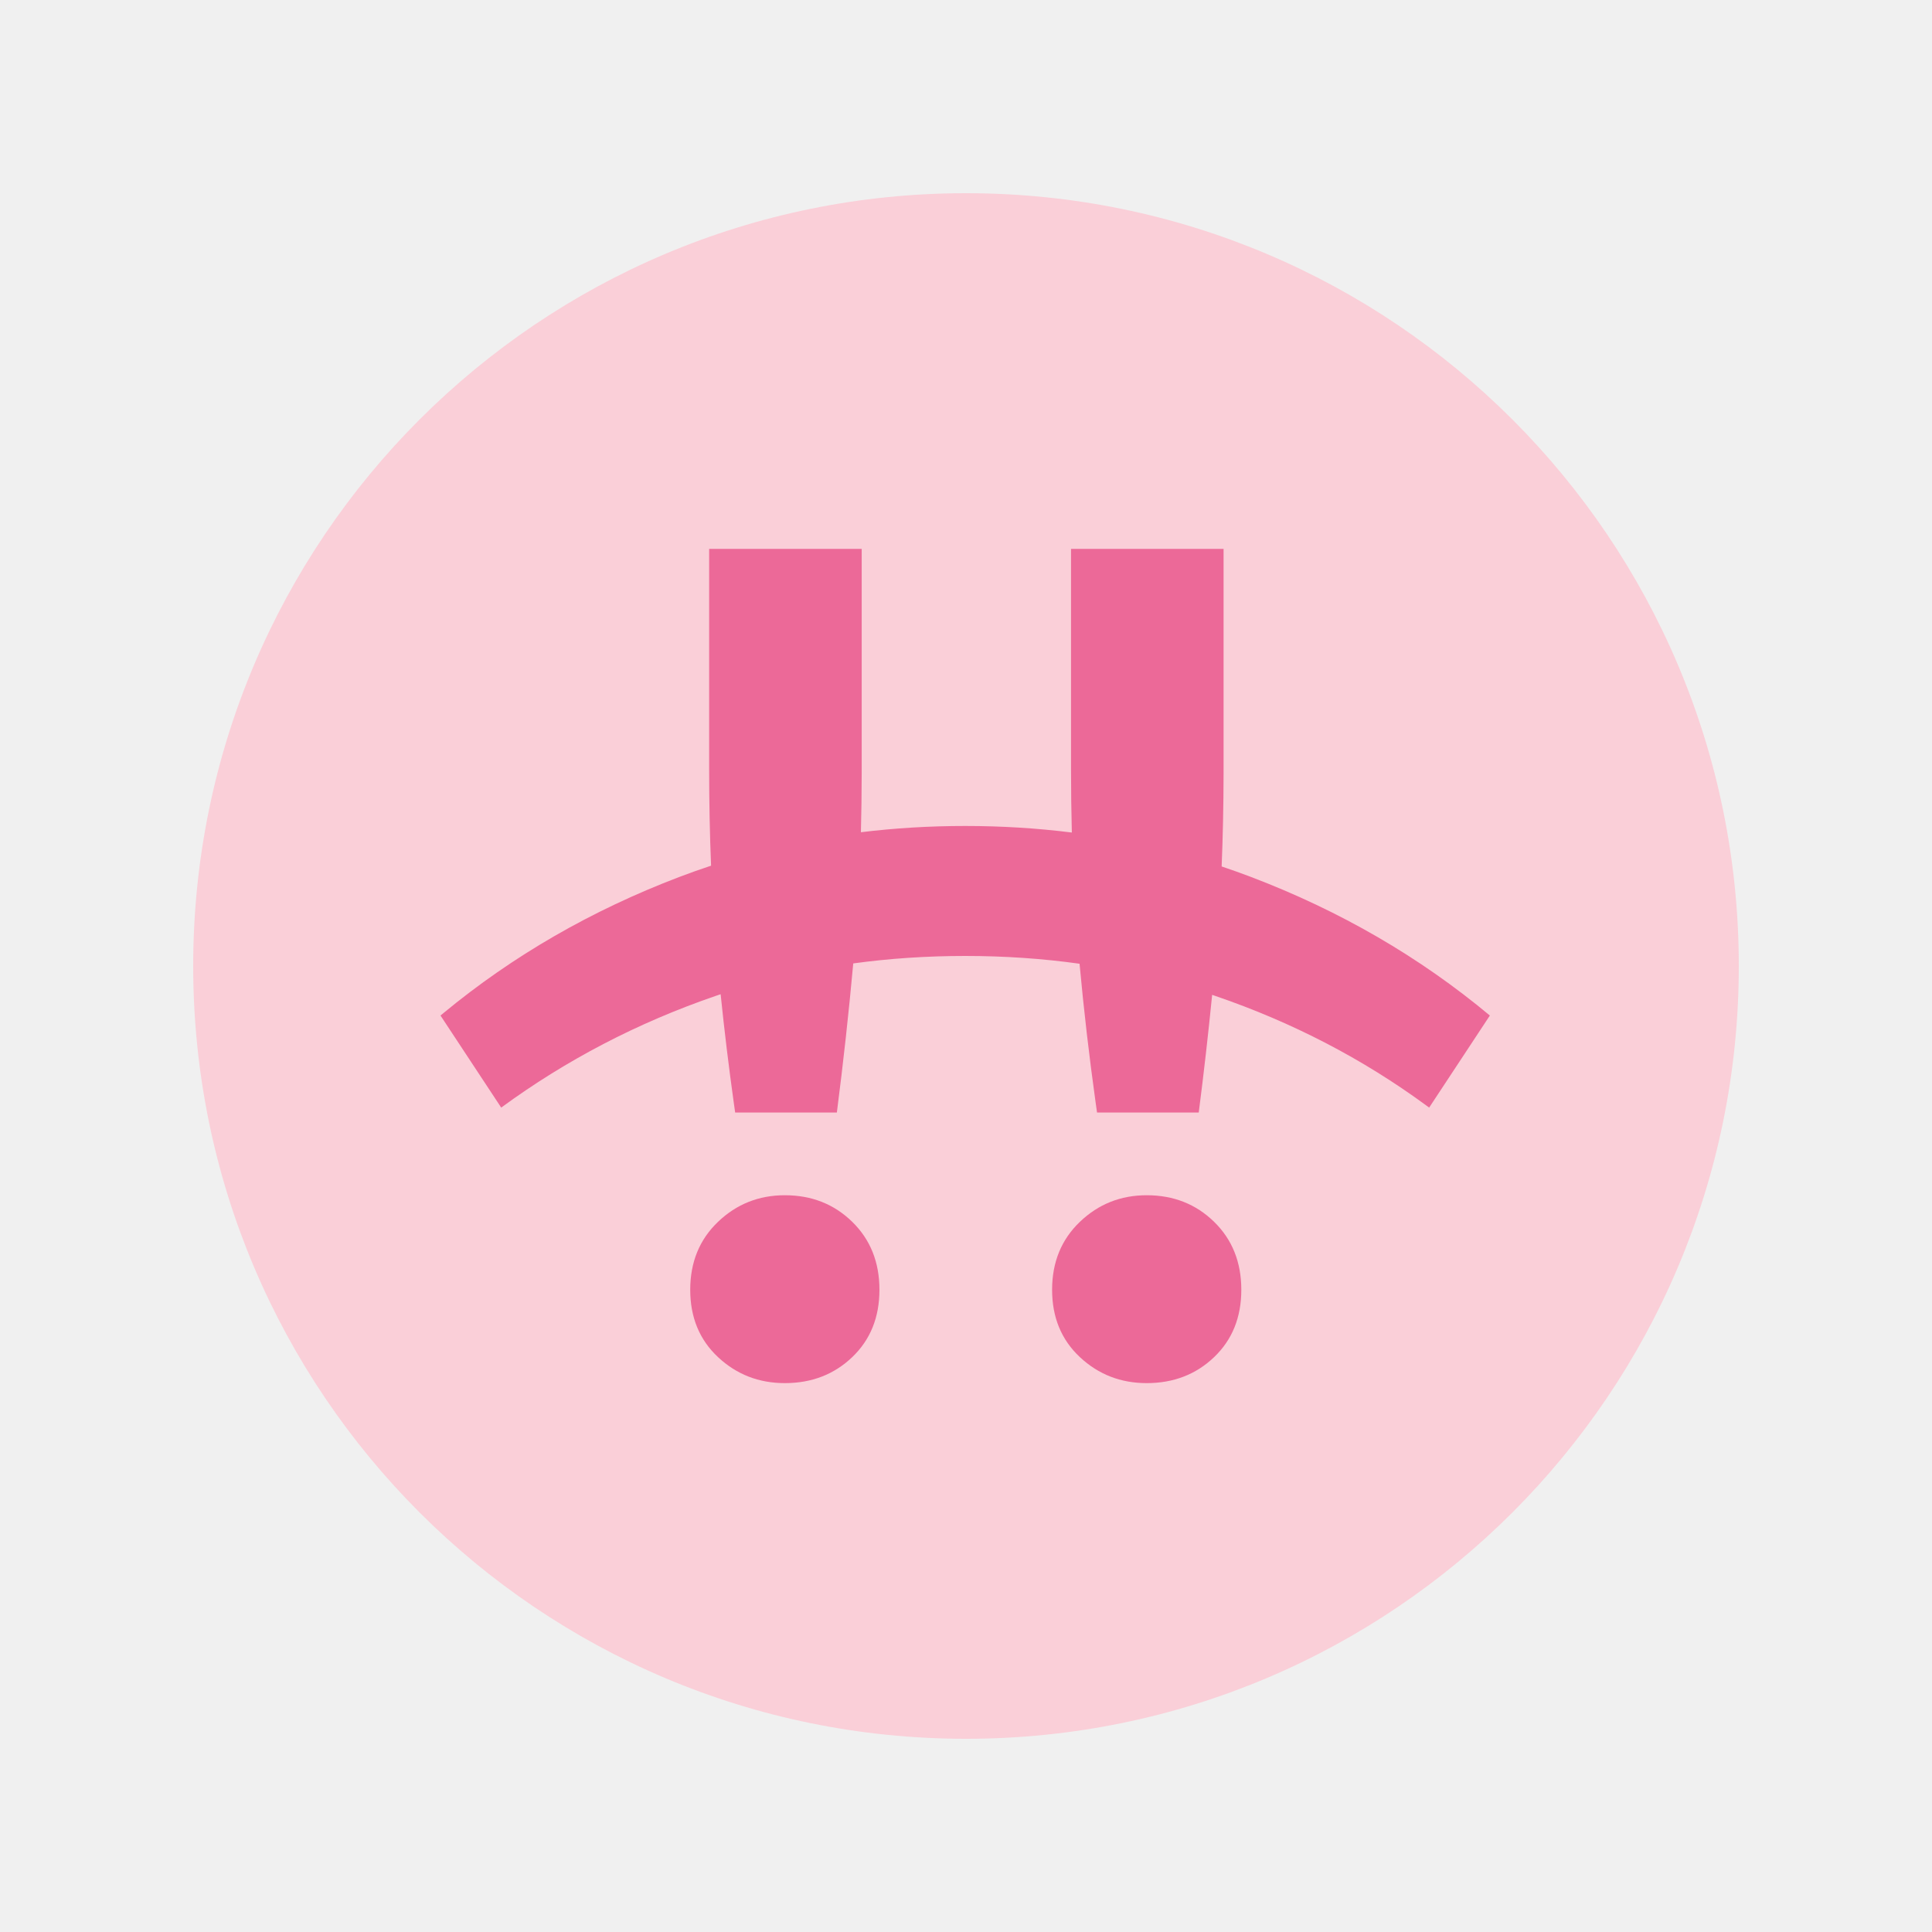
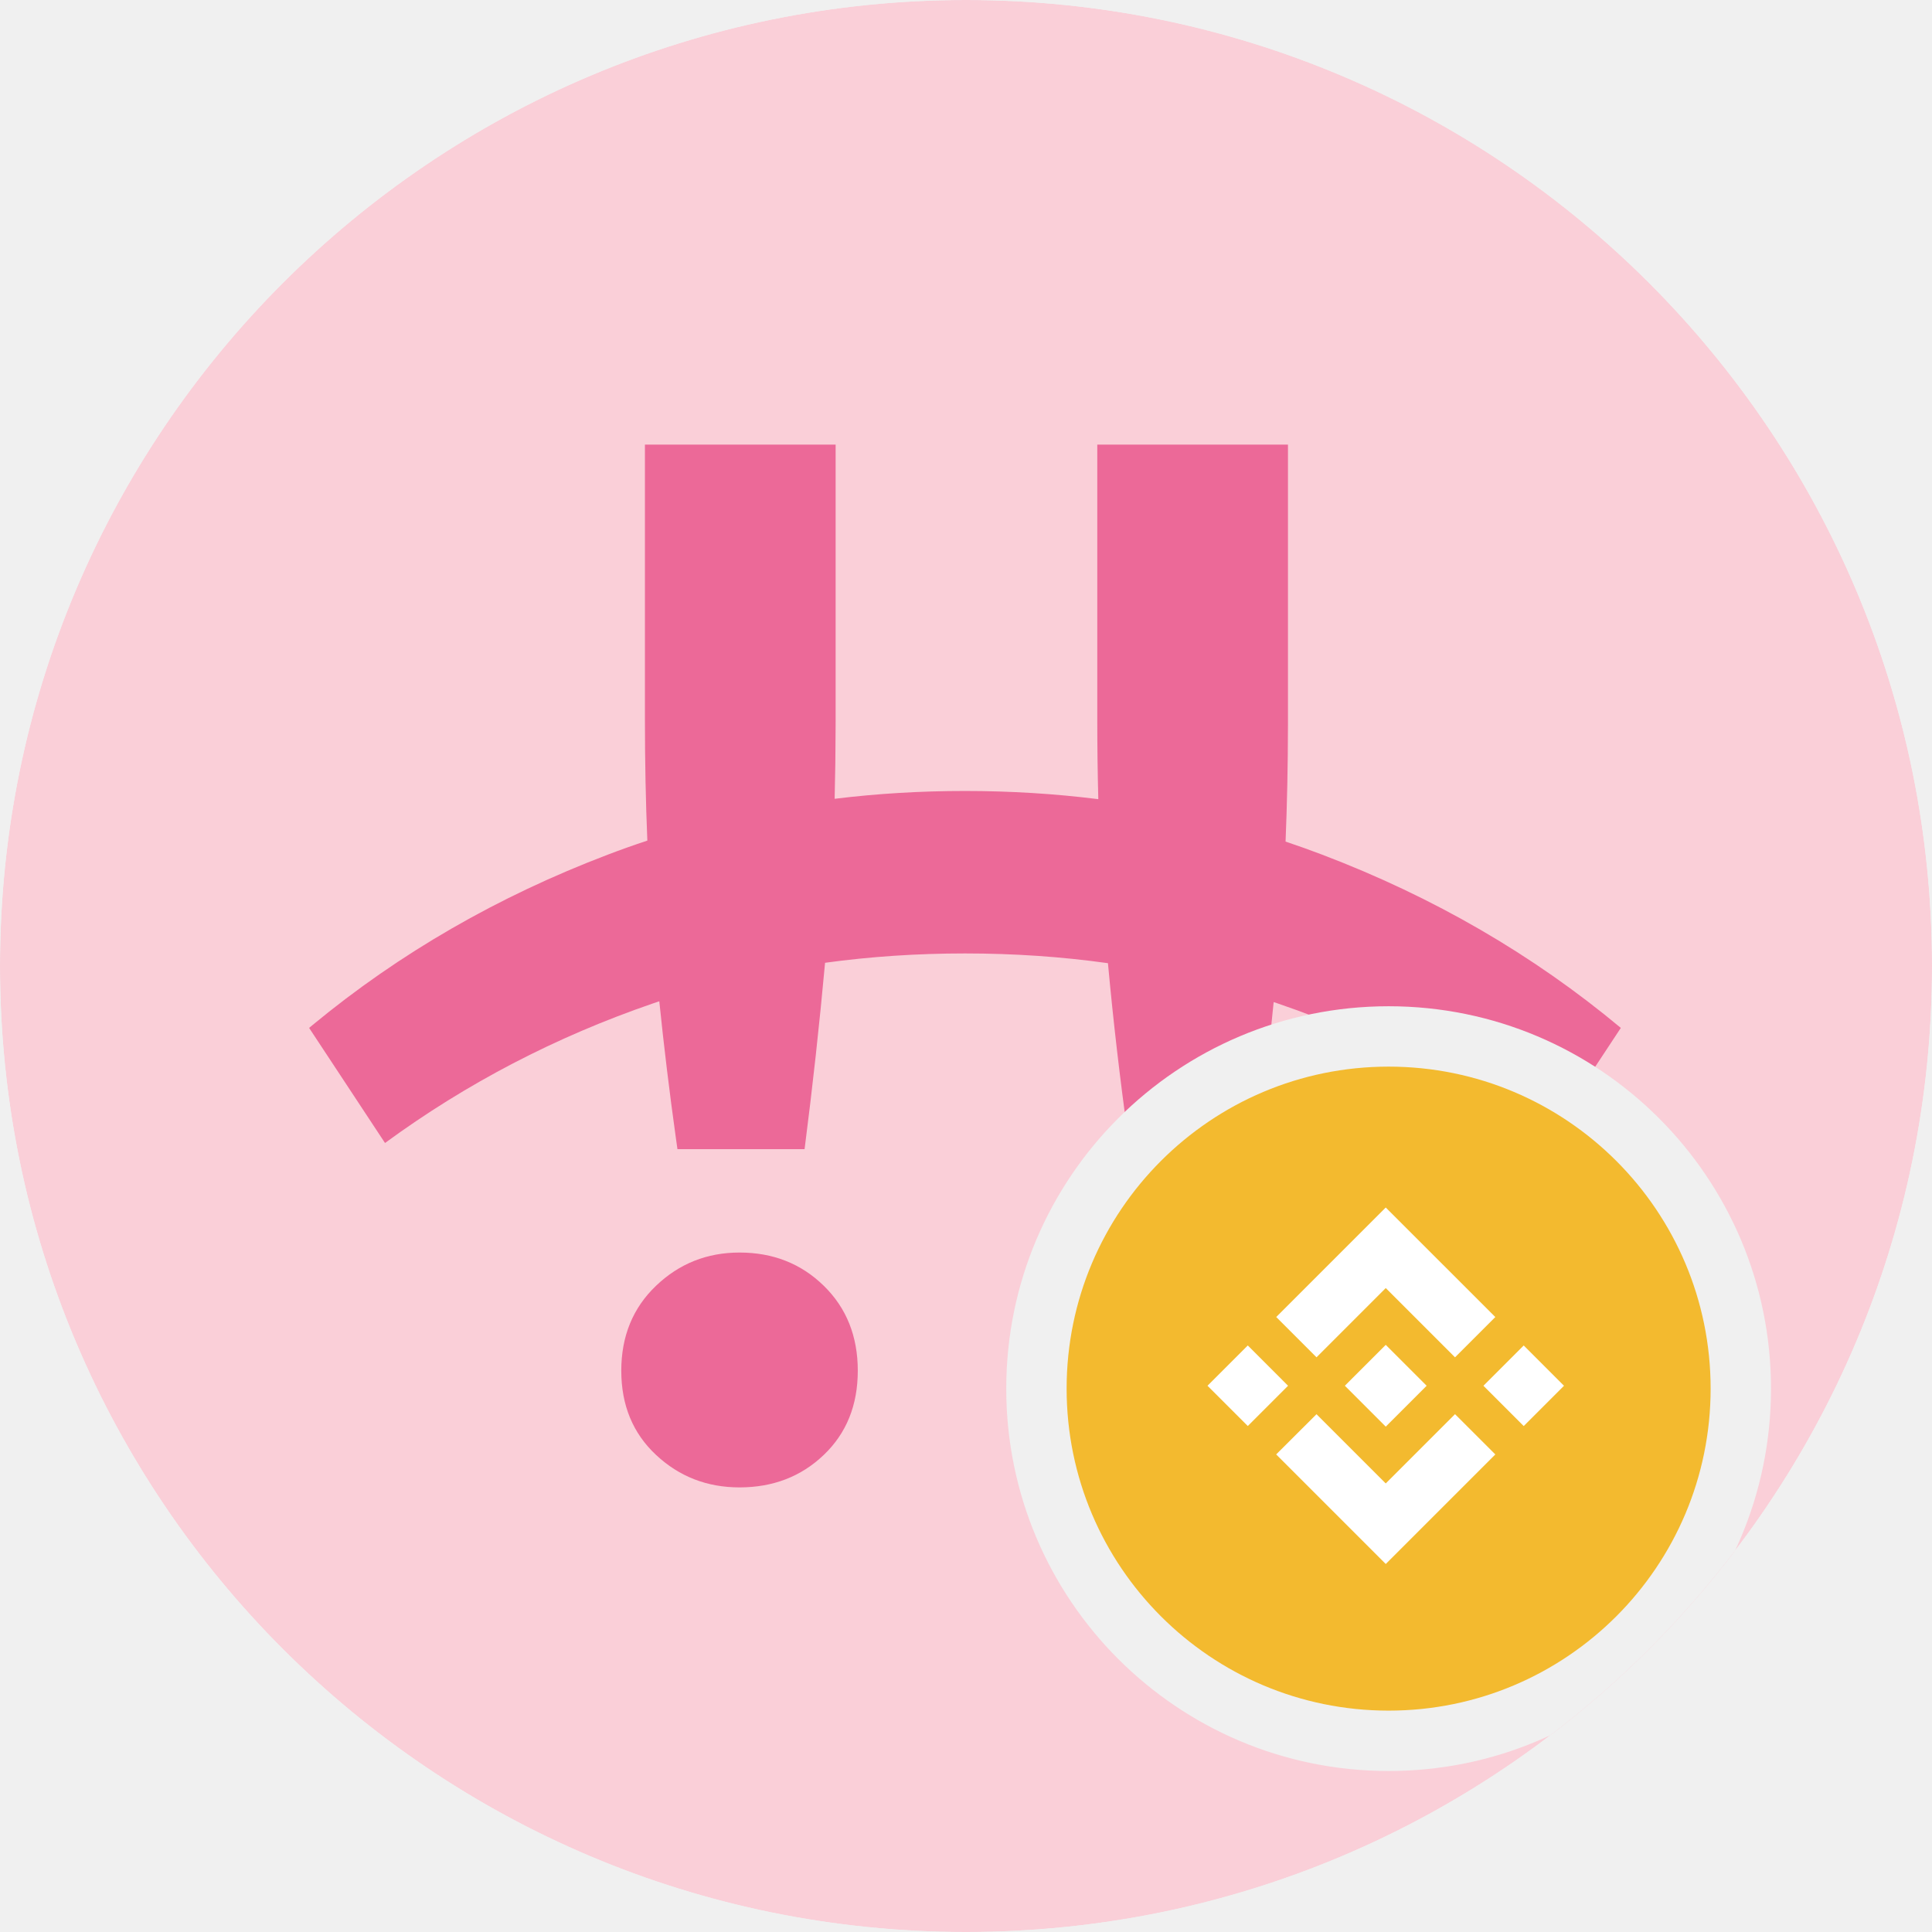
- <svg xmlns="http://www.w3.org/2000/svg" width="800px" height="800px" viewBox="0 0 800 800" version="1.1">
-   <g id="token-bunny" stroke="none" stroke-width="1" fill="none" fill-rule="evenodd">
-     <g id="bunny-token" transform="translate(80, 80)">
-       <circle id="Oval" fill="#FACFD8" cx="320" cy="320" r="320" />
-       <g id="RocketBunnySymbol" transform="translate(102.4, 147.2)" fill="#EC6998" fill-rule="nonzero">
-         <path d="M142.582,267.723 C153.682,267.723 162.986,271.392 170.494,278.732 C178.003,286.071 181.757,295.449 181.757,306.866 C181.757,318.283 178.003,327.579 170.494,334.756 C162.986,341.932 153.682,345.52 142.582,345.52 C131.809,345.52 122.586,341.932 114.914,334.756 C107.243,327.579 103.407,318.283 103.407,306.866 C103.407,295.449 107.243,286.071 114.914,278.732 C122.586,271.392 131.809,267.723 142.582,267.723 Z M292.428,267.723 C303.527,267.723 312.832,271.392 320.34,278.732 C327.849,286.071 331.603,295.449 331.603,306.866 C331.603,318.283 327.849,327.579 320.34,334.756 C312.832,341.932 303.527,345.52 292.428,345.52 C281.654,345.52 272.432,341.932 264.76,334.756 C257.088,327.579 253.252,318.283 253.252,306.866 C253.252,295.449 257.088,286.071 264.76,278.732 C272.432,271.392 281.654,267.723 292.428,267.723 Z M174.412,0.08 L174.412,91.088 L174.41,93.115 C174.395,101.431 174.287,109.531 174.085,117.413 C188.172,115.683 202.564,114.819 217.26,114.819 C232.3,114.819 247.021,115.724 261.425,117.535 C261.2,108.954 261.087,100.138 261.087,91.088 L261.087,91.088 L261.087,0.08 L324.258,0.08 L324.258,91.088 L324.256,93.115 C324.232,106.501 323.966,119.325 323.459,131.586 C327.515,132.94 331.542,134.379 335.541,135.899 C372.499,149.953 405.492,169.09 434.52,193.309 L434.52,193.309 L409.382,231.433 L408.112,230.497 C381.812,211.211 352.759,196.124 320.952,185.236 C320.477,185.073 320.001,184.912 319.524,184.751 C317.925,200.908 316.075,217.148 313.974,233.472 L313.974,233.472 L271.861,233.472 L271.291,229.444 C268.603,210.193 266.378,191 264.619,171.865 C249.27,169.716 233.483,168.641 217.26,168.641 C201.38,168.641 185.931,169.671 170.914,171.73 C169.056,192.177 166.794,212.757 164.128,233.472 L164.128,233.472 L122.015,233.472 L121.446,229.444 C119.348,214.423 117.533,199.437 116,184.487 L115.213,184.752 L115.213,184.752 L113.792,185.236 C81.622,196.3 52.071,211.699 25.138,231.433 L25.138,231.433 L-2.66930627e-12,193.309 L1.212,192.303 C29.945,168.559 62.534,149.758 98.979,135.899 C103.299,134.256 107.653,132.71 112.041,131.259 C111.508,118.424 111.242,105.033 111.242,91.088 L111.242,91.088 L111.242,0.08 L174.412,0.08 Z" id="Combined-Shape" />
-       </g>
-     </g>
+ <svg xmlns="http://www.w3.org/2000/svg" width="96" height="96" viewBox="0 0 96 96" fill="none">
+   <mask id="mask0" mask-type="alpha" maskUnits="userSpaceOnUse" x="0" y="0" width="96" height="96">
+     <path fill-rule="evenodd" clip-rule="evenodd" d="M96 48C96 21.49 74.51 0 48 0C21.49 0 0 21.49 0 48C0 74.51 21.49 96 48 96C74.51 96 96 74.51 96 48ZM69 88C79.493 88 88 79.493 88 69C88 58.507 79.493 50 69 50C58.507 50 50 58.507 50 69C50 79.493 58.507 88 69 88Z" fill="#C4C4C4" />
+   </mask>
+   <g mask="url(#mask0)">
+     <path d="M48 96C74.51 96 96 74.51 96 48C96 21.49 74.51 1.14441e-05 48 1.14441e-05C21.49 1.14441e-05 0 21.49 0 48C0 74.51 21.49 96 48 96Z" fill="#FACFD8" />
+     <path d="M36.747 62.238C38.412 62.238 39.808 62.789 40.934 63.89C42.06 64.991 42.623 66.397 42.623 68.11C42.623 69.822 42.06 71.217 40.934 72.293C39.808 73.37 38.412 73.908 36.747 73.908C35.131 73.908 33.748 73.37 32.597 72.293C31.446 71.217 30.871 69.822 30.871 68.11C30.871 66.397 31.446 64.991 32.597 63.89C33.748 62.789 35.131 62.238 36.747 62.238ZM59.224 62.238C60.889 62.238 62.285 62.789 63.411 63.89C64.537 64.991 65.1 66.397 65.1 68.11C65.1 69.822 64.537 71.217 63.411 72.293C62.285 73.37 60.889 73.908 59.224 73.908C57.608 73.908 56.225 73.37 55.074 72.293C53.923 71.217 53.348 69.822 53.348 68.11C53.348 66.397 53.923 64.991 55.074 63.89C56.225 62.789 57.608 62.238 59.224 62.238ZM41.522 22.092V35.743L41.521 36.047C41.519 37.295 41.503 38.51 41.473 39.692C43.586 39.432 45.745 39.303 47.949 39.303C50.205 39.303 52.413 39.439 54.574 39.71C54.54 38.423 54.523 37.101 54.523 35.743V22.092H63.998V35.743L63.998 36.047C63.995 38.055 63.955 39.979 63.879 41.818C64.487 42.021 65.091 42.237 65.691 42.465C71.235 44.573 76.184 47.444 80.538 51.076L76.767 56.795L76.577 56.655C72.632 53.762 68.274 51.499 63.503 49.865C63.431 49.841 63.36 49.817 63.288 49.793C63.049 52.216 62.771 54.652 62.456 57.101H56.139L56.054 56.497C55.65 53.609 55.317 50.73 55.053 47.86C52.75 47.537 50.382 47.376 47.949 47.376C45.567 47.376 43.249 47.531 40.997 47.84C40.718 50.907 40.379 53.994 39.979 57.101H33.662L33.577 56.497C33.262 54.243 32.99 51.996 32.76 49.753L32.642 49.793L32.429 49.865C27.603 51.525 23.171 53.835 19.131 56.795L15.36 51.076L15.542 50.925C19.852 47.364 24.74 44.544 30.207 42.465C30.855 42.218 31.508 41.986 32.166 41.769C32.086 39.844 32.046 37.835 32.046 35.743V22.092H41.522Z" fill="#EC6998" />
  </g>
+   <circle cx="69" cy="69" r="16" fill="#F3BA2F" />
+   <g clip-path="url(#clip0)">
+     <path d="M65.417 67.444L68.857 64.003L72.299 67.445L74.301 65.443L68.857 60L63.415 65.442L65.417 67.444L65.417 67.444ZM60 68.857L62.002 66.855L64.003 68.857L62.002 70.858L60 68.857ZM65.417 70.271L68.857 73.711L72.299 70.269L74.302 72.27L74.301 72.271L68.857 77.714L63.415 72.272L63.413 72.269L65.417 70.27L65.417 70.271ZM73.711 68.858L75.713 66.856L77.714 68.858L75.713 70.86L73.711 68.858Z" fill="white" />
+     <path d="M70.887 68.856H70.888L68.857 66.825L67.356 68.325L67.183 68.498L66.828 68.854L66.825 68.856L66.828 68.859L68.857 70.889L70.888 68.858L70.889 68.857L70.887 68.856" fill="white" />
+   </g>
+   <defs>
+     <clipPath id="clip0">
+       <rect width="17.714" height="17.714" fill="white" transform="translate(60 60)" />
+     </clipPath>
+   </defs>
</svg>
